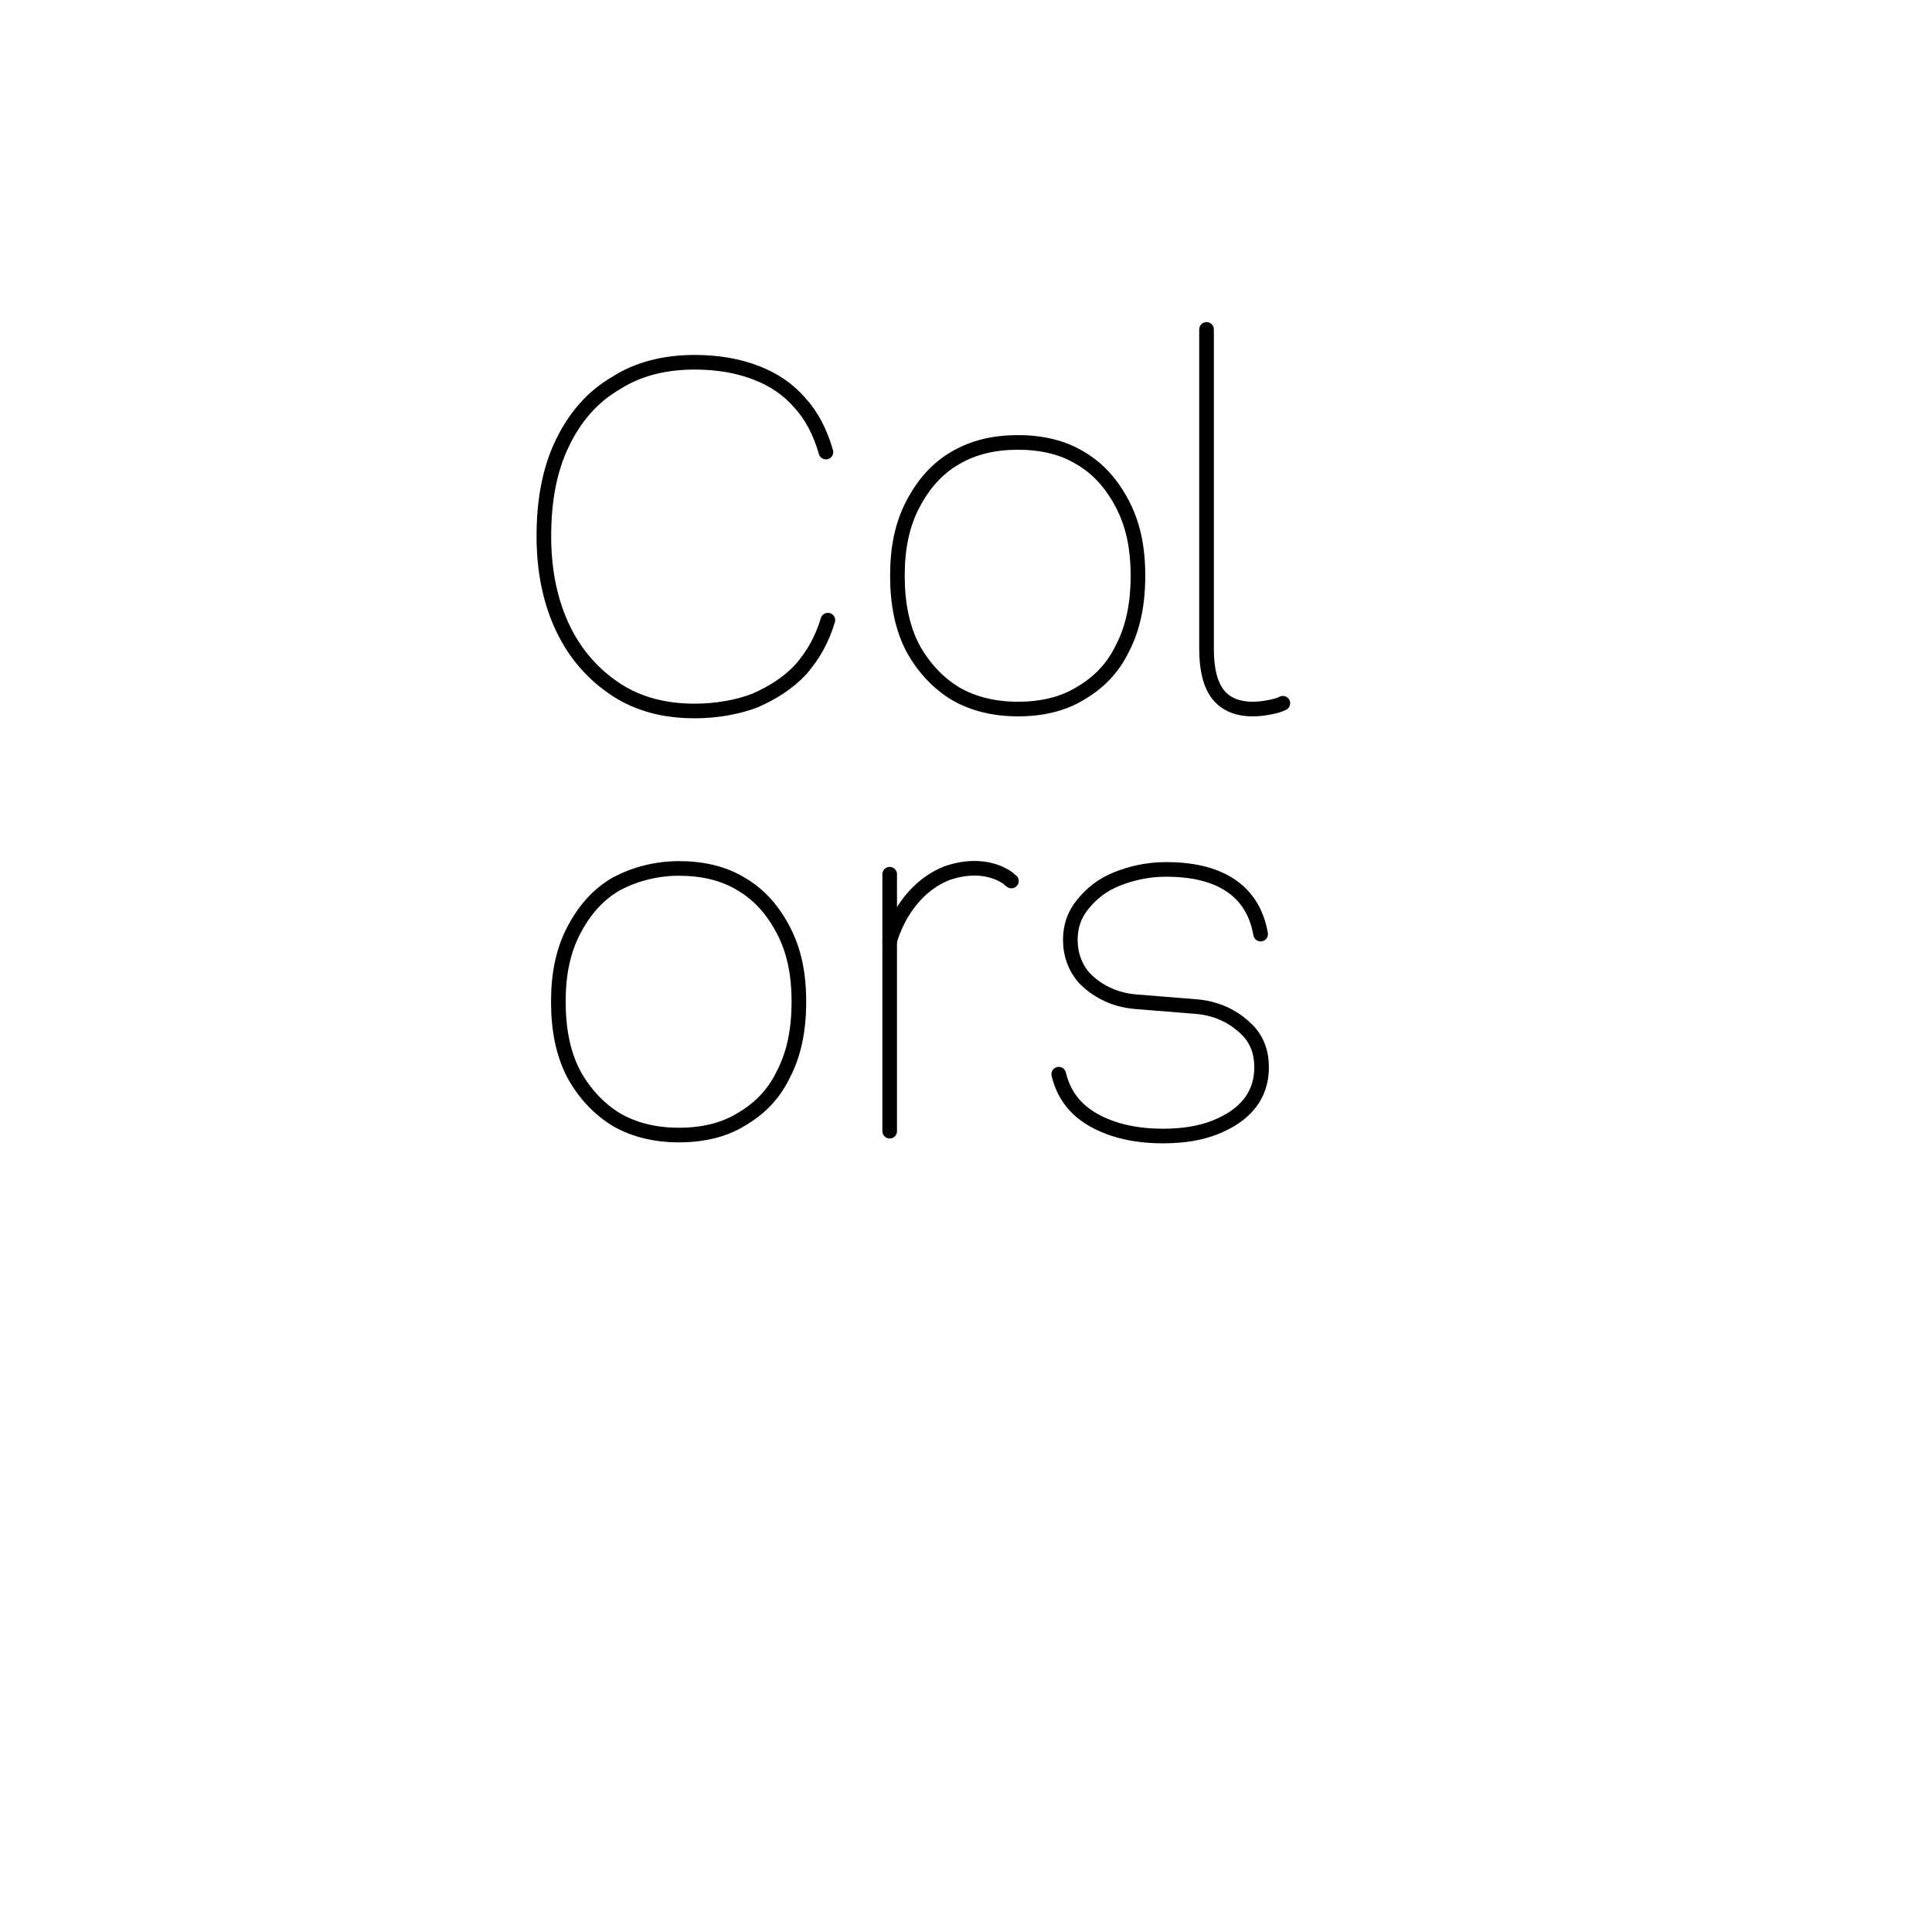
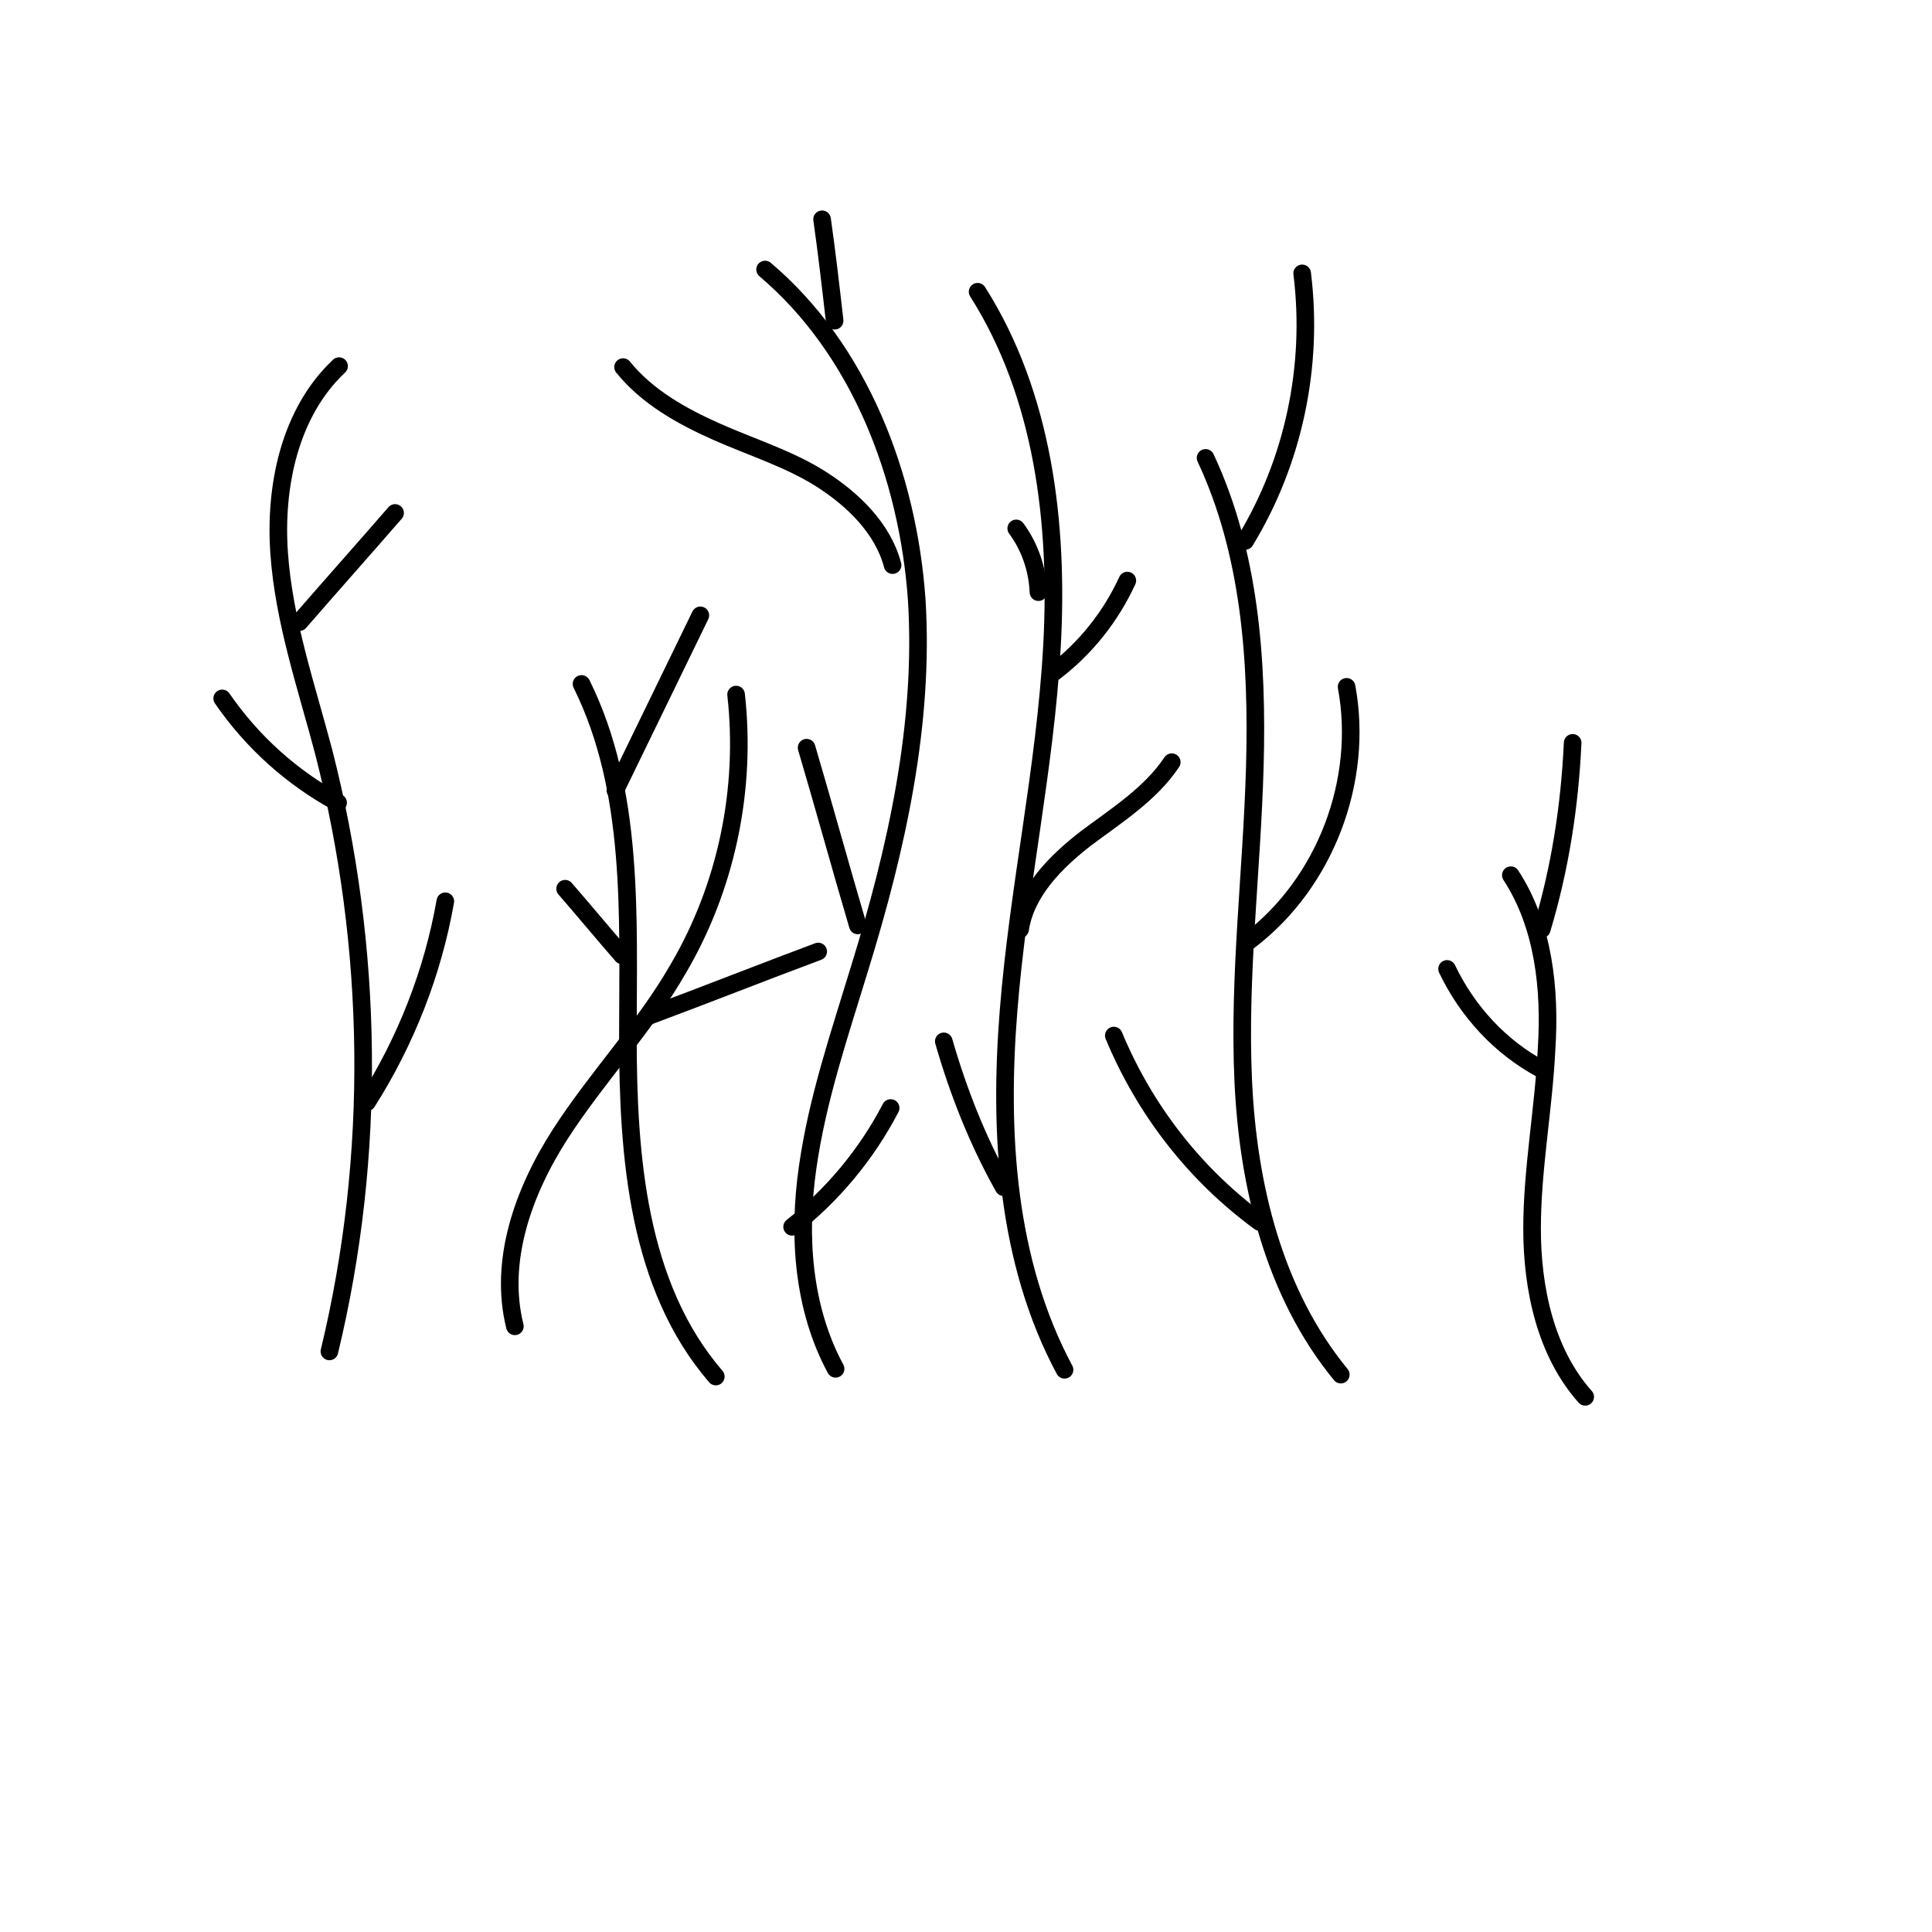
<svg xmlns="http://www.w3.org/2000/svg" version="1.1" id="Layer_1" x="0px" y="0px" viewBox="0 0 200 200" style="enable-background:new 0 0 200 200;" xml:space="preserve">
  <style type="text/css">
- 	.st0{fill:none;stroke:#000000;stroke-width:1.514;stroke-linecap:round;stroke-miterlimit:3.028;}
+ 	.st0{fill:none;stroke:#000000;stroke-width:1.822;stroke-linecap:round;stroke-miterlimit:3.644;}
</style>
-   <path vector-effect="non-scaling-stroke" class="st0" d="M85.7,64.2c-0.6,2-1.5,3.6-2.8,5.1c-1.3,1.4-2.9,2.4-4.7,3.2  c-1.8,0.7-4,1.1-6.3,1.1c-3.1,0-5.8-0.7-8.1-2.2c-2.3-1.5-4.2-3.6-5.5-6.3c-1.3-2.7-2-5.9-2-9.6c0-3.7,0.6-6.9,1.9-9.6  c1.3-2.7,3.1-4.8,5.5-6.2c2.3-1.5,5.1-2.2,8.2-2.2c2.5,0,4.6,0.4,6.4,1.1c1.8,0.7,3.3,1.7,4.5,3.1c1.2,1.3,2.1,3,2.7,5.1" />
-   <path vector-effect="non-scaling-stroke" class="st0" d="M105.4,45.8c2.4,0,4.6,0.5,6.4,1.6c1.9,1.1,3.3,2.7,4.4,4.8  c1.1,2.1,1.6,4.5,1.6,7.4s-0.5,5.4-1.6,7.5c-1,2.1-2.5,3.6-4.4,4.7c-1.8,1.1-4,1.6-6.4,1.6s-4.6-0.5-6.5-1.6  c-1.8-1.1-3.3-2.7-4.4-4.7c-1.1-2.1-1.6-4.6-1.6-7.5s0.5-5.3,1.6-7.4c1.1-2.1,2.5-3.7,4.4-4.8C100.8,46.3,102.9,45.8,105.4,45.8  L105.4,45.8" />
-   <path vector-effect="non-scaling-stroke" class="st0" d="M132.8,72.8c-0.4,0.2-0.8,0.3-1.3,0.4c-0.5,0.1-1.1,0.2-1.8,0.2  c-1.6,0-2.8-0.5-3.6-1.5c-0.8-1-1.2-2.6-1.2-4.7V34.1" />
-   <path vector-effect="non-scaling-stroke" class="st0" d="M70.3,89.9c2.4,0,4.6,0.5,6.4,1.6c1.9,1.1,3.3,2.7,4.4,4.8  c1.1,2.1,1.6,4.5,1.6,7.4s-0.5,5.4-1.6,7.5c-1,2.1-2.5,3.6-4.4,4.7c-1.8,1.1-4,1.6-6.4,1.6s-4.6-0.5-6.5-1.6  c-1.8-1.1-3.3-2.7-4.4-4.7c-1.1-2.1-1.6-4.6-1.6-7.5s0.5-5.3,1.6-7.4c1.1-2.1,2.5-3.7,4.4-4.8C65.7,90.5,67.9,89.9,70.3,89.9  L70.3,89.9" />
-   <path class="st0" d="M92.1,90.5c0,8.9,0,17.7,0,26.6" />
-   <path class="st0" d="M92.1,97.4c0.9-3,2.9-5.8,5.9-7c2-0.7,4.3-0.8,6.2,0.4c0.2,0.1,0.3,0.3,0.5,0.4" />
-   <path vector-effect="non-scaling-stroke" class="st0" d="M109.6,111.2c0.5,2.1,1.7,3.7,3.7,4.8c2,1.1,4.4,1.6,7.1,1.6  c2.1,0,3.9-0.3,5.4-0.9c1.5-0.6,2.7-1.4,3.5-2.4c0.9-1.1,1.3-2.4,1.3-3.8c0-1.6-0.5-2.9-1.5-3.9c-1-1-2.7-2.2-5.3-2.4l-6.2-0.5  c-2.5-0.2-4.2-1.3-5.3-2.4c-1-1.1-1.5-2.5-1.5-4c0-1.4,0.4-2.6,1.3-3.7c0.9-1.1,2-2,3.5-2.6s3.2-1,5.1-1c2.7,0,4.9,0.5,6.6,1.6  s2.8,2.8,3.2,5.1" />
+   <path class="st0" d="M35.1,37.9c-5.1,4.8-6.7,12.4-6.2,19.4c0.5,7,2.8,13.7,4.6,20.5c5.2,20.3,5.5,41.8,0.6,62.1" />
+   <path class="st0" d="M60.2,70.8c5.5,11.1,4.8,24.1,4.8,36.5s1,25.8,9.1,35.2" />
+   <path class="st0" d="M86.5,141.7c-3.4-6.3-3.9-13.8-2.9-20.8c1-7.1,3.3-13.8,5.4-20.7c3.8-12.3,6.7-25.2,5.9-38.1  C94,49.3,89,36.2,79.2,27.9" />
+   <path class="st0" d="M124.8,47.4c4.6,9.8,5.4,21,5.1,31.9s-1.7,21.7-1.2,32.6s3.2,22,10.1,30.4" />
+   <path class="st0" d="M156.4,90.6c3.4,5.2,4.1,11.8,3.7,18c-0.3,6.2-1.5,12.4-1.5,18.6s1.4,12.8,5.5,17.4" />
+   <path class="st0" d="M110.2,141.8c-6-11.2-6.8-24.5-5.8-37.1c1-12.7,3.8-25.1,4.5-37.8s-0.9-26-7.7-36.7" />
+   <path class="st0" d="M53.3,137.3c-1.7-6.8,0.9-14,4.7-19.9s8.7-11,12.2-17.1c5-8.5,7.1-18.6,6-28.4" />
+   <path class="st0" d="M31,64.4c3.3-3.8,6.6-7.5,9.9-11.3" />
+   <path class="st0" d="M23,72.3c3.1,4.5,7.2,8.2,12,10.8" />
+   <path class="st0" d="M38,114.1c4-6.3,6.8-13.4,8.1-20.8" />
+   <path class="st0" d="M92.4,58.5c-1-3.8-4.1-6.8-7.4-8.9s-7.2-3.3-10.8-4.9c-3.6-1.6-7.2-3.6-9.7-6.7" />
+   <path class="st0" d="M105.6,96.2c0.6-3.9,3.7-7,6.8-9.4c3.2-2.4,6.7-4.6,8.9-7.9" />
+   <path class="st0" d="M130.4,126.5c-6.7-4.9-11.9-11.6-15.1-19.3" />
+   <path class="st0" d="M129.3,97.4c7.9-6,11.9-16.6,10.1-26.3" />
+   <path class="st0" d="M128.9,56c5-8.2,7.1-18.1,5.9-27.7" />
+   <path class="st0" d="M159.6,110.7c-4.3-2.3-7.7-6-9.8-10.4" />
+   <path class="st0" d="M159.6,96.2c1.9-6.3,2.9-12.8,3.2-19.3" />
+   <path class="st0" d="M103.9,122.9c-2.7-4.8-4.7-9.9-6.2-15.1" />
+   <path class="st0" d="M82,127c4.2-3.3,7.7-7.5,10.2-12.3" />
+   <path class="st0" d="M88.8,95.8c-1.8-6.1-3.5-12.3-5.3-18.4" />
+   <path class="st0" d="M63.7,81.8c2.9-6,5.9-12.1,8.8-18.1" />
+   <path class="st0" d="M64.4,98.9c-2-2.3-3.9-4.6-5.9-6.9" />
+   <path class="st0" d="M67.1,105.2c5.9-2.2,11.7-4.5,17.6-6.7" />
+   <path class="st0" d="M86.4,33.2c-0.4-3.5-0.8-7-1.3-10.5" />
+   <path class="st0" d="M109.1,69.6c3.3-2.5,5.9-5.8,7.6-9.5" />
+   <path class="st0" d="M107.5,61.3c-0.1-2.4-0.9-4.7-2.3-6.6" />
</svg>
